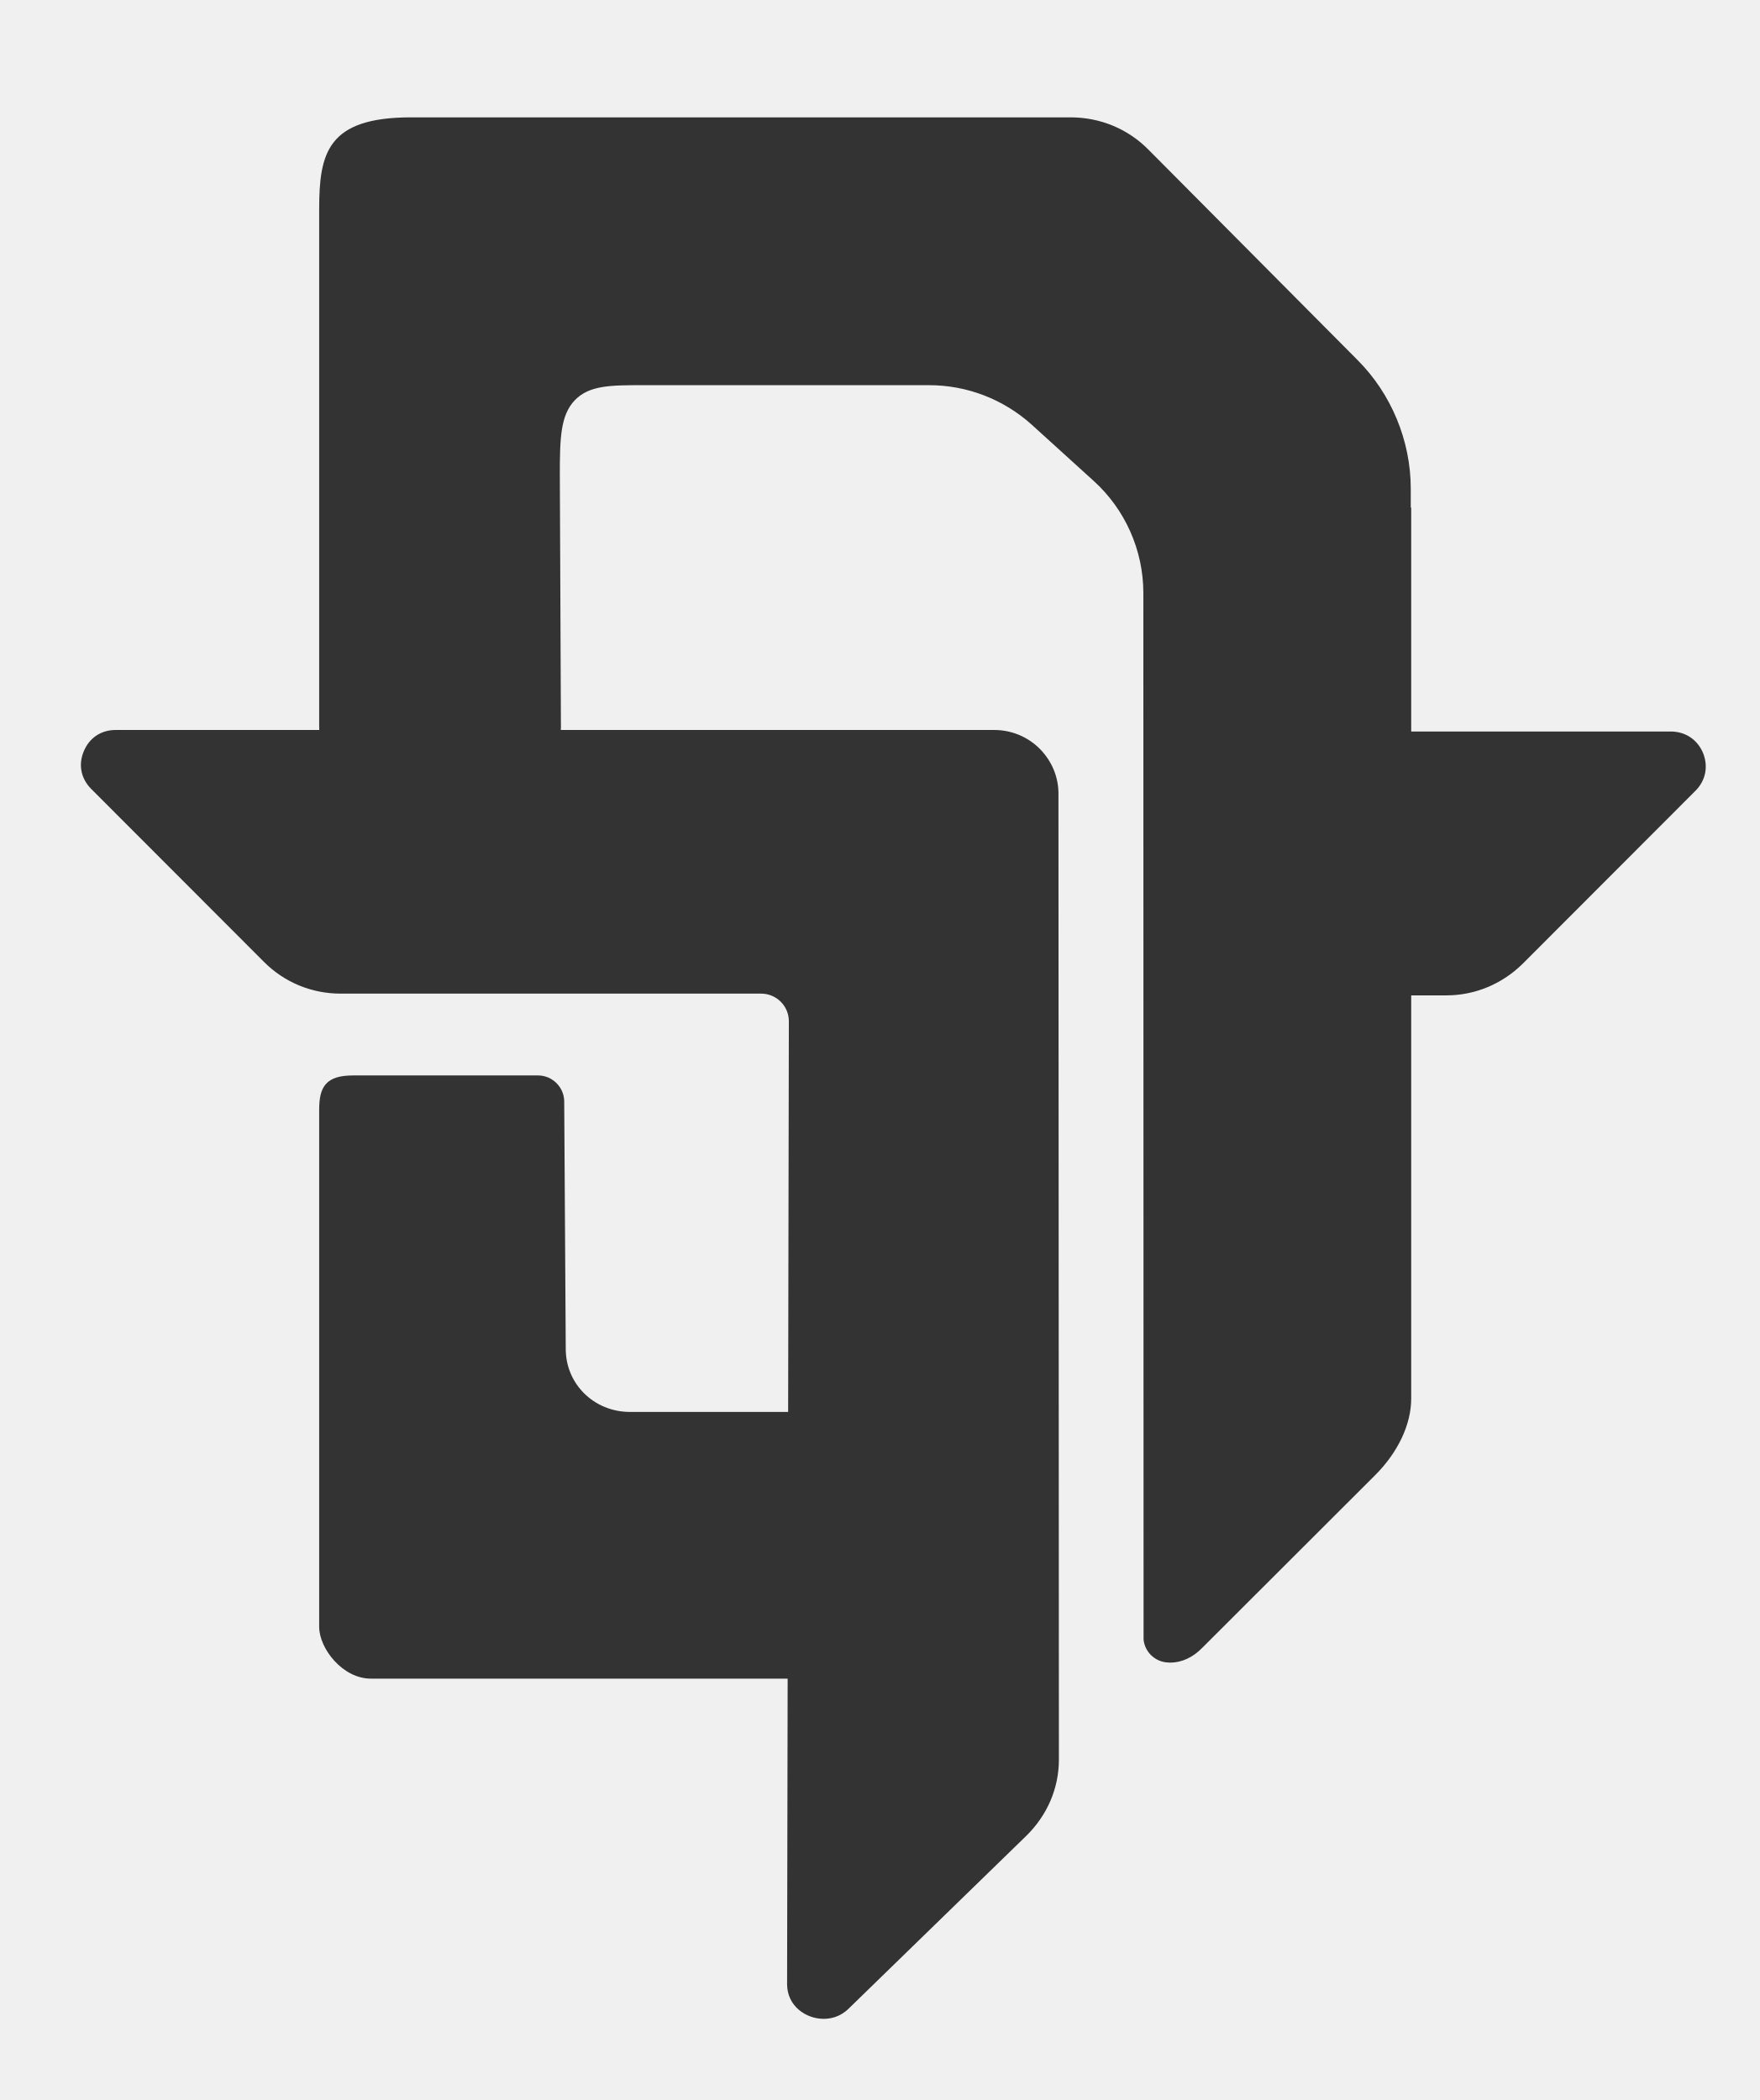
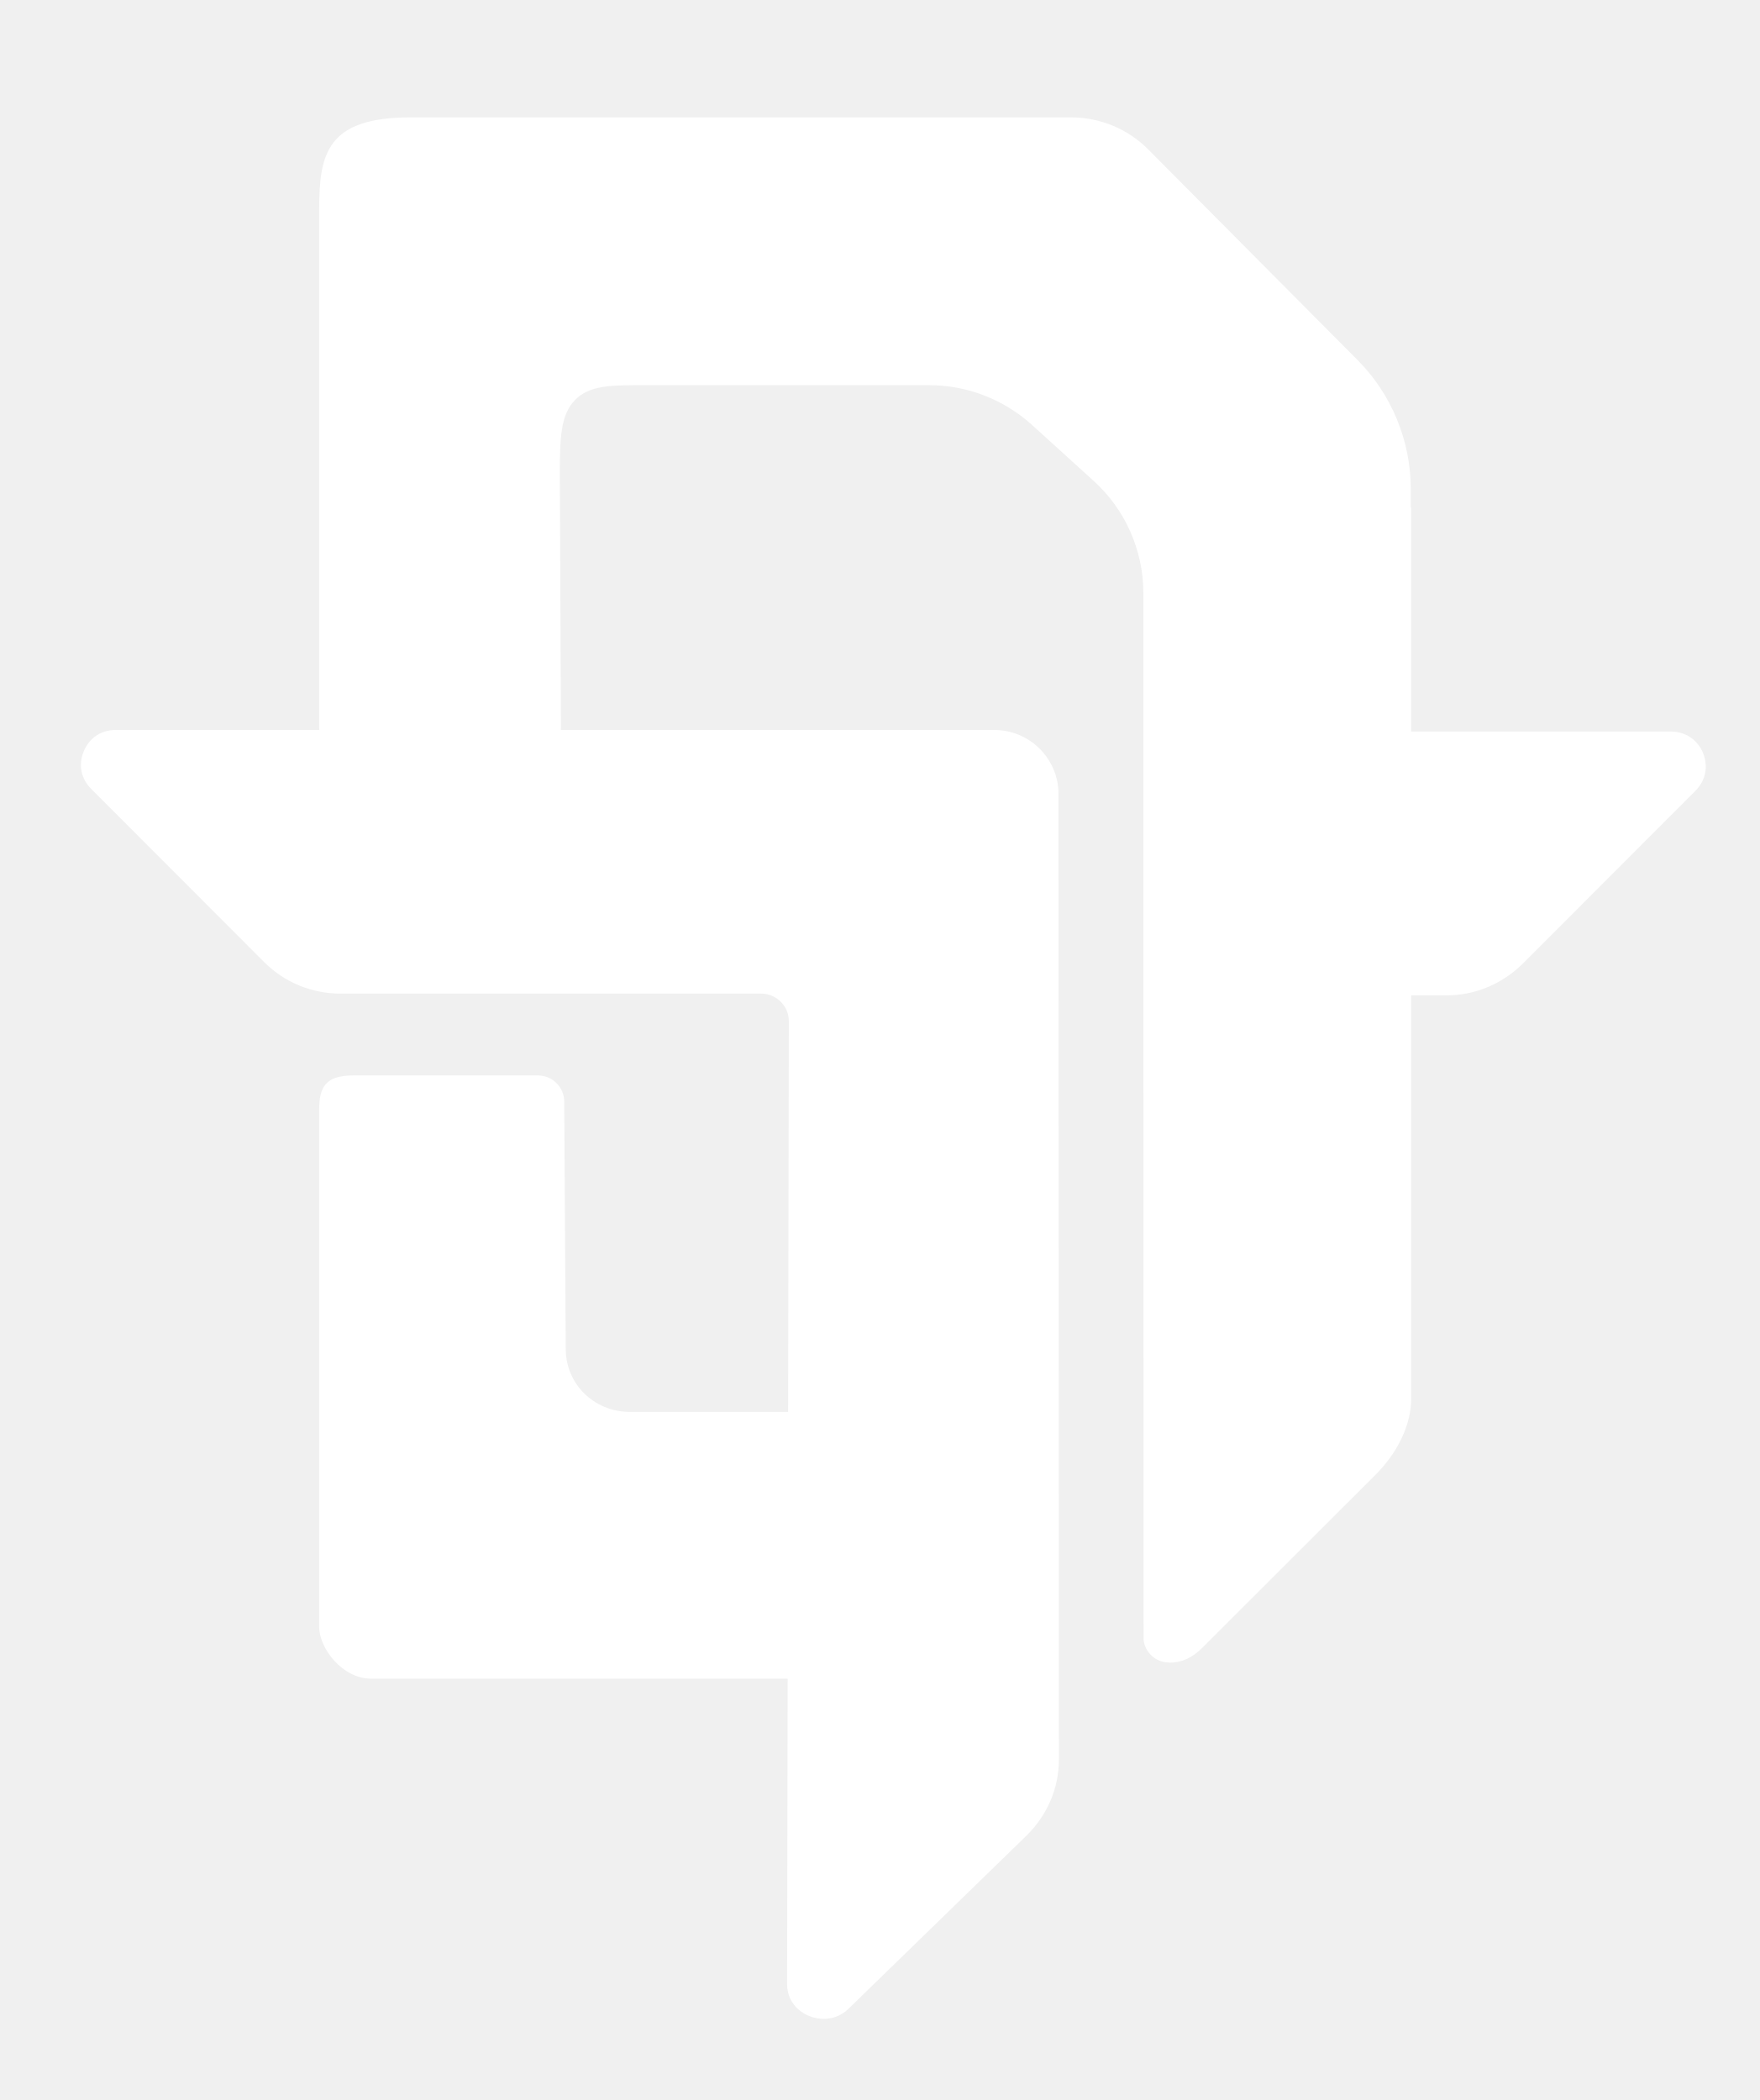
<svg xmlns="http://www.w3.org/2000/svg" version="1.1" id="Layer_1" x="0px" y="0px" viewBox="0 0 802.2 957.4" style="enable-background:new 0 0 802.2 957.4;" xml:space="preserve">
  <style type="text/css">
- 	.st0{fill:#333333;}
+ 	.st0{fill:#FFFFFF;}
</style>
  <g>
    <g>
      <path class="st0" d="M556,447.8V339.5h205.6c4.2,0,7.5,2.2,9.2,6.1c1.6,3.9,0.9,7.7-2.1,10.7L690,435.1    c-8.3,8.2-19.2,12.7-30.7,12.7L556,447.8L556,447.8z" />
      <path class="st0" d="M761.6,345.5c1.8,0,2.9,0.7,3.6,2.3c0.6,1.6,0.4,2.9-0.8,4.1l-78.7,78.8c-7.2,7.1-16.6,11-26.4,11H562v-96.3    L761.6,345.5 M761.6,333.5H550v120.2v0.1h109.3c13.1,0,25.5-5.2,34.9-14.5l78.8-78.9c4.6-4.7,5.8-11.1,3.3-17.2    C773.7,337.1,768.2,333.5,761.6,333.5L761.6,333.5z" />
    </g>
  </g>
  <rect x="530.2" y="271.9" class="st0" width="104.1" height="125.7" />
  <g>
    <path class="st0" d="M533.5,752c-0.3,0-0.6,0-0.9,0c-2.5-0.2-4.6-2-5.1-4.4c0-0.2-0.1-0.3-0.1-0.3l-0.1-476.9   c0-21.1-9-41.4-24.7-55.6l-28.2-25.6c-14-12.6-32.1-19.6-50.8-19.6H293.4c-15.8,0-27.3,0-35.6,8.8c-8.5,8.9-8.5,21.8-8.5,38.1   l0.5,115.2c0,1.6-0.6,3.1-1.7,4.2c-1.1,1.1-2.6,1.7-4.2,1.7h-86.4c-3.3,0-5.9-2.7-5.9-5.9V95.4c0-12.4,0.9-21.2,5.4-26.9   c3-3.9,9.5-9,30.6-9H488c12,0,23.2,4.7,31.5,13.1l95.1,95.7c14.3,14.3,22.6,34.2,22.6,54.5v14.6h0.2v400.2   c0,10.2-5.3,21.4-14.6,30.7l-78.9,78.8C540.7,750.3,537.1,752,533.5,752z" />
    <path class="st0" d="M488,65.5c10.3,0,20,4,27.3,11.4l95.1,95.7c13.2,13.2,20.8,31.5,20.8,50.2v8.6v12h0.2v394.2   c0,8.5-4.8,18.3-12.9,26.4l-78.9,78.8l-0.1,0.1l-0.1,0.1c-1.4,1.4-3.5,3.1-6,3.1h-0.1l-0.1-475.7c0-22.8-9.7-44.7-26.6-60   l-28.2-25.6l0,0l0,0c-15.1-13.6-34.6-21.1-54.8-21.1H293.4c-16.7,0-29.8,0-40,10.6c-10.1,10.6-10.1,25.3-10.1,42.3l0.5,115.1h-86.2   V95.4c0-9.3,0.5-18.6,4.1-23.2c3.5-4.5,12.2-6.7,25.8-6.7H488 M488,53.5H187.4c-38.2,0-41.9,16.3-41.9,41.9v236.3   c0,6.6,5.3,11.9,11.9,11.9h86.4c6.6,0,11.9-5.4,11.9-12l-0.5-115.1c0-16.7,0.3-27.2,6.8-34c6.6-6.9,16.4-6.9,31.3-6.9h130.2   c17.3,0,33.9,6.4,46.8,18l28.2,25.6c14.4,13,22.7,31.7,22.7,51.1l0.1,477c0,0.4,0.1,0.9,0.2,1.5c1.1,5,5.4,8.7,10.4,9.1   c0.5,0,1,0.1,1.5,0.1c5.2,0,10.3-2.3,14.6-6.7l78.9-78.8c10.4-10.4,16.4-23.1,16.4-34.9V231.4h-0.2v-8.6c0-21.9-8.9-43.3-24.3-58.7   l-95.1-95.7C514.3,58.8,501.6,53.5,488,53.5L488,53.5z" />
  </g>
  <g>
    <path class="st0" d="M169.1,759.3c-9.6,0-17.6-10.8-17.6-17.6V505.8c0-7.6,0.9-9.5,9.4-9.5h84.4c3.2,0,6,2.7,6,6L252,615   c0,19.1,15.2,34.3,34.6,34.7h76.9c13,0,23.6,10.6,23.6,23.6v62.4c0,13-10.6,23.6-23.6,23.6H169.1z" />
    <path class="st0" d="M245.2,502.3C245.3,502.3,245.3,502.4,245.2,502.3L246,615c0,22.4,17.8,40.2,40.5,40.7h0.1h0.1h76.8   c9.7,0,17.6,7.9,17.6,17.6v62.4c0,9.7-7.9,17.6-17.6,17.6H169.1c-6,0-11.6-8-11.6-11.6V505.8c0-1.6,0.1-2.6,0.2-3.3   c0.6-0.1,1.6-0.2,3.2-0.2H245.2 M245.3,490.3h-84.4c-12.3,0-15.4,5.2-15.4,15.5v235.9c0,9.8,10.6,23.6,23.6,23.6h194.3   c16.3,0,29.6-13.3,29.6-29.6v-62.4c0-16.3-13.3-29.6-29.6-29.6h-76.8c-16.1-0.3-28.7-12.9-28.7-28.7l-0.7-112.8   C257.2,495.7,251.8,490.3,245.3,490.3L245.3,490.3z" />
  </g>
  <g>
    <path class="st0" d="M375.5,914.4c-4.4,0-10.7-3-10.7-9.8l0.8-439c0-10.3-8.3-18.6-18.6-18.6H155.3c-11.6,0-22.5-4.5-30.7-12.6   l-78.8-78.9c-3-3-3.8-6.8-2.1-10.6c1.6-3.9,4.8-6.1,9-6.1h400.5c6.3,0,12.1,2.4,16.6,6.8c4.4,4.5,6.8,10.4,6.7,16.5l0.2,440.1   c0,11.4-4.7,22.2-13.1,30.5l-81,78.8C380.6,913.4,378.2,914.4,375.5,914.4z" />
    <path class="st0" d="M453.2,344.8c4.6,0,9,1.8,12.3,5c3.3,3.4,5.1,7.6,5,12.2v0.1v0.1l0.2,440c0,9.8-4,19.1-11.3,26.2l-81,78.8   c-0.6,0.6-1.4,1.2-2.9,1.2c0,0-4.7-0.1-4.7-3.8l0.8-439c0-13.6-11-24.6-24.6-24.6H155.3c-10,0-19.4-3.9-26.4-10.9l-78.8-78.9   c-1.3-1.3-1.5-2.5-0.8-4v-0.1V347c0.6-1.6,1.7-2.3,3.4-2.3L453.2,344.8 M453.2,332.8H52.7c-6.6,0-12,3.6-14.5,9.7   c-2.6,6.1-1.3,12.5,3.4,17.2l78.8,78.9c9.3,9.3,21.7,14.4,34.9,14.4H347c6.9,0,12.6,5.6,12.6,12.6l-0.8,439   c0,9.9,8.5,15.8,16.7,15.8c3,0,7.4-0.8,11.3-4.6l81-78.8c9.6-9.4,14.9-21.7,14.9-34.8l-0.2-440c0.1-7.9-3-15.2-8.5-20.8   C468.5,335.9,461.1,332.8,453.2,332.8L453.2,332.8z" />
  </g>
</svg>
